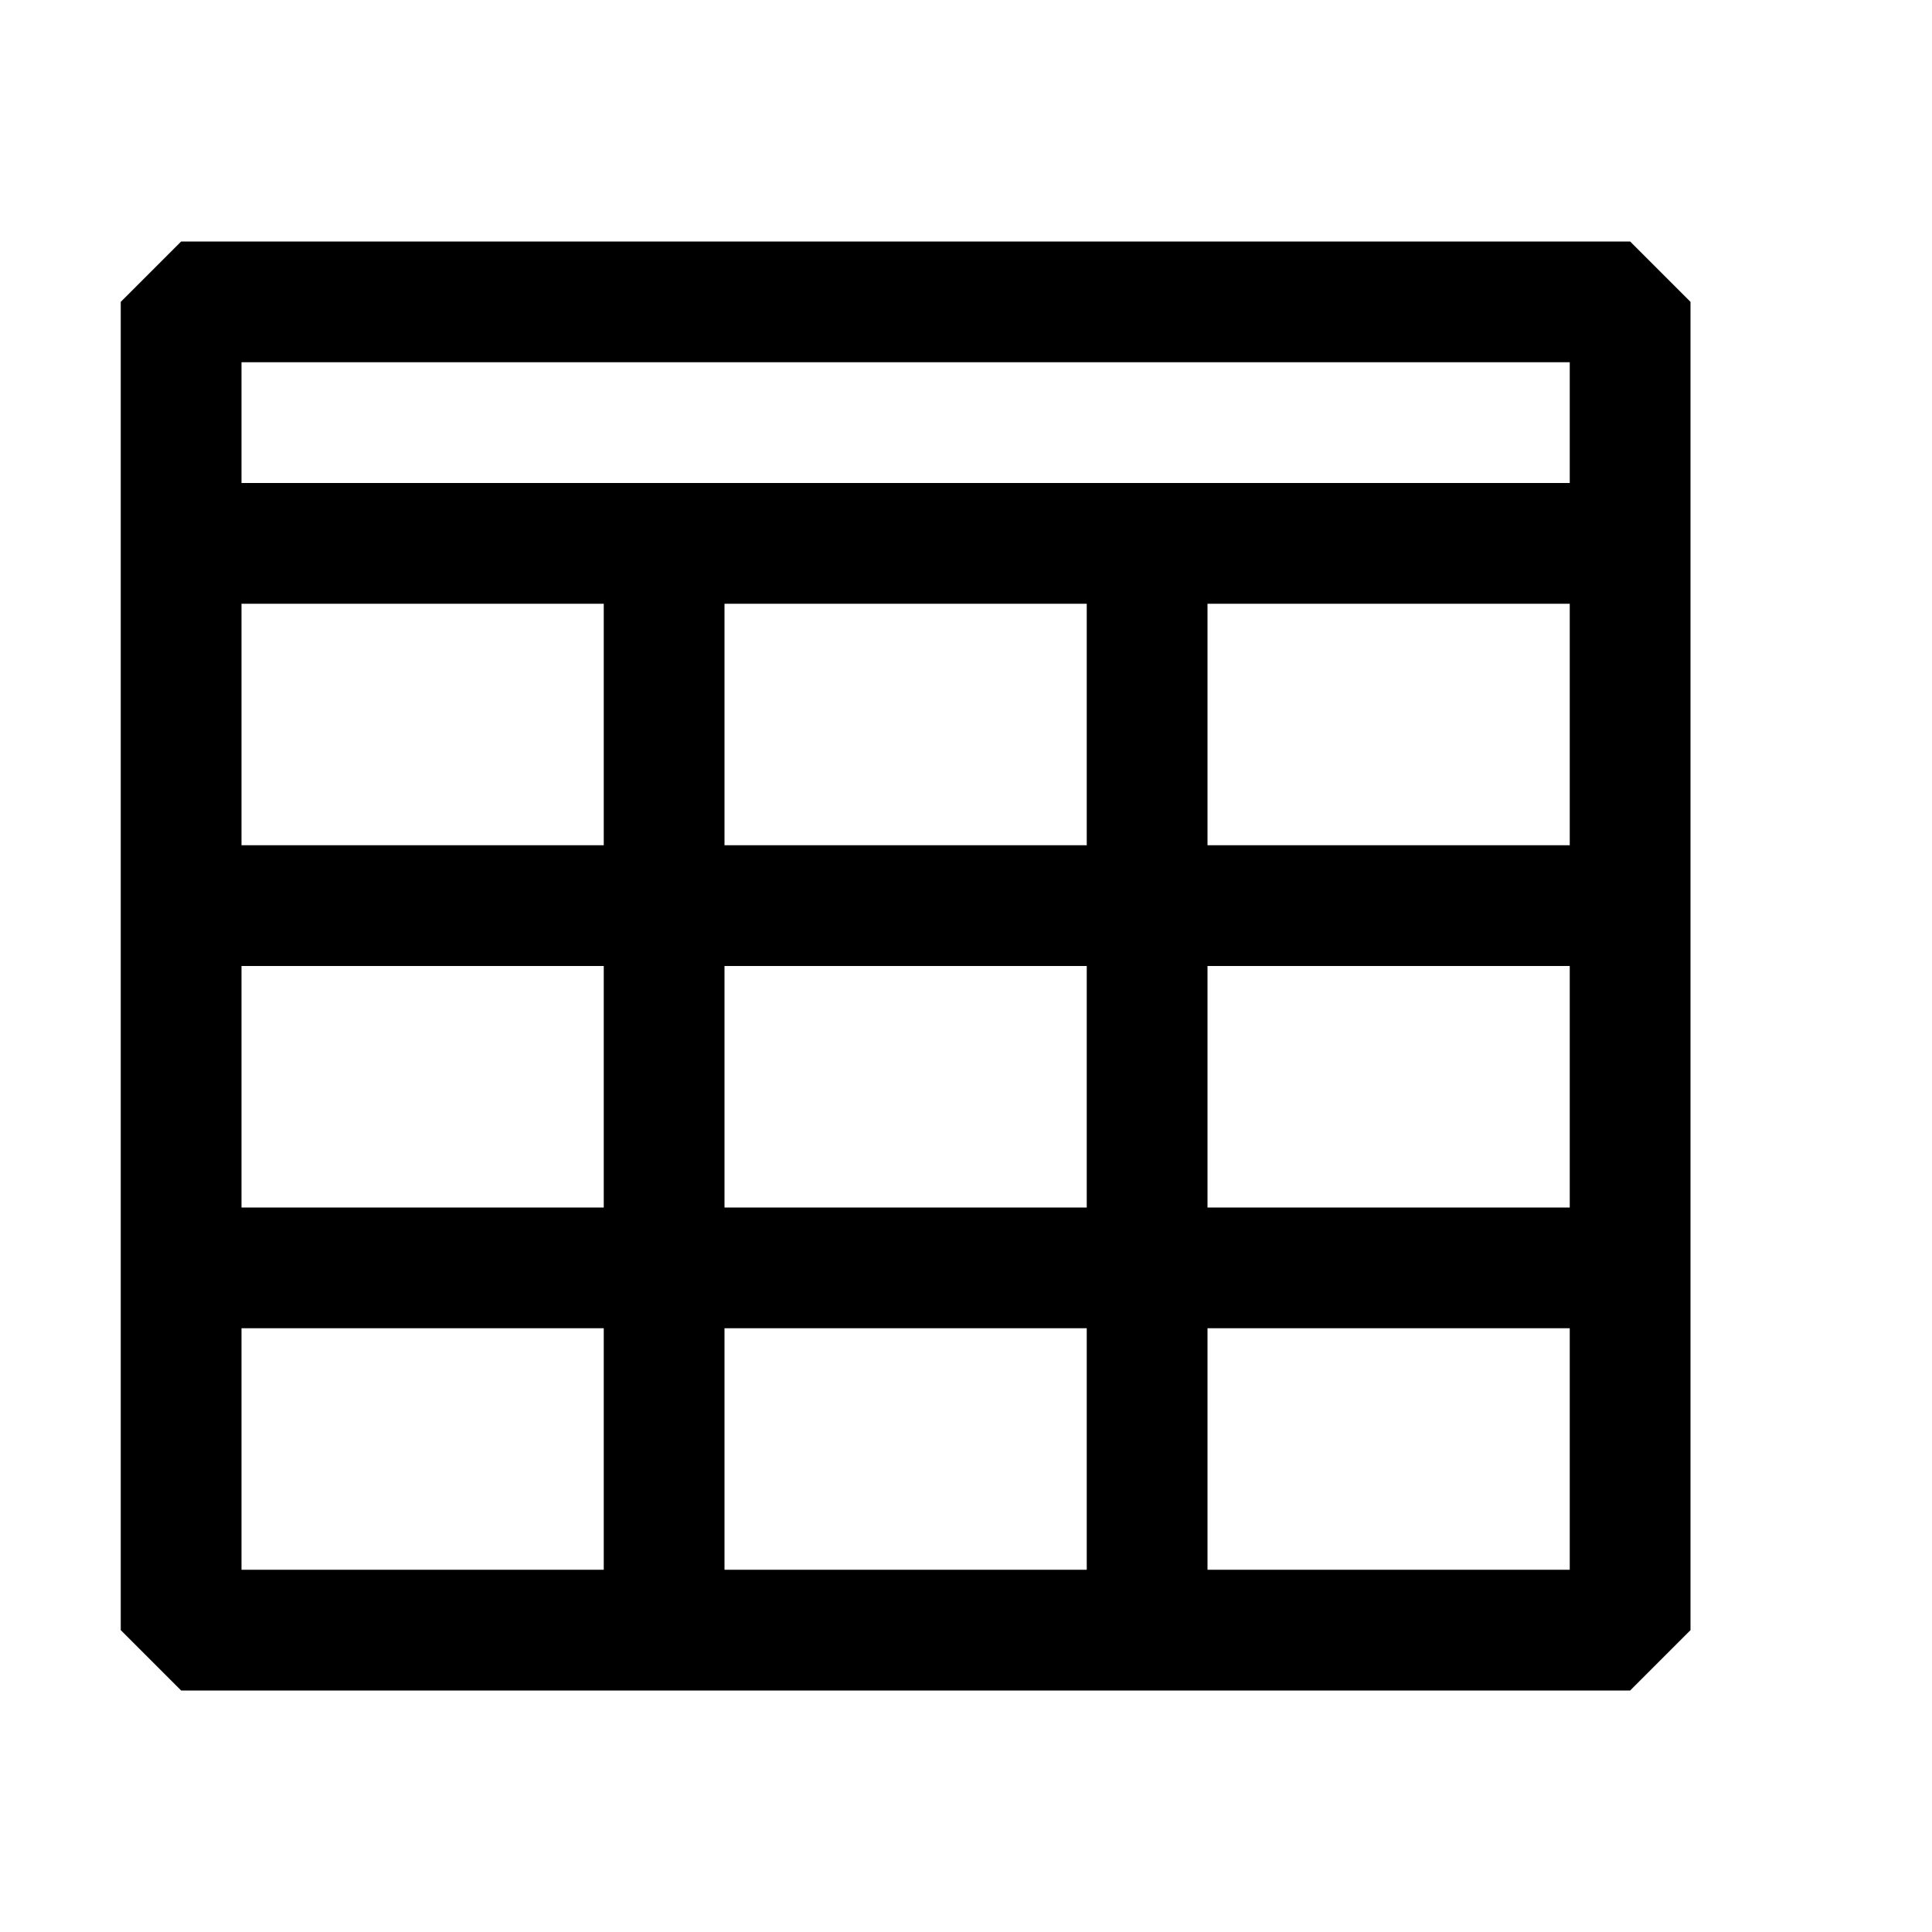
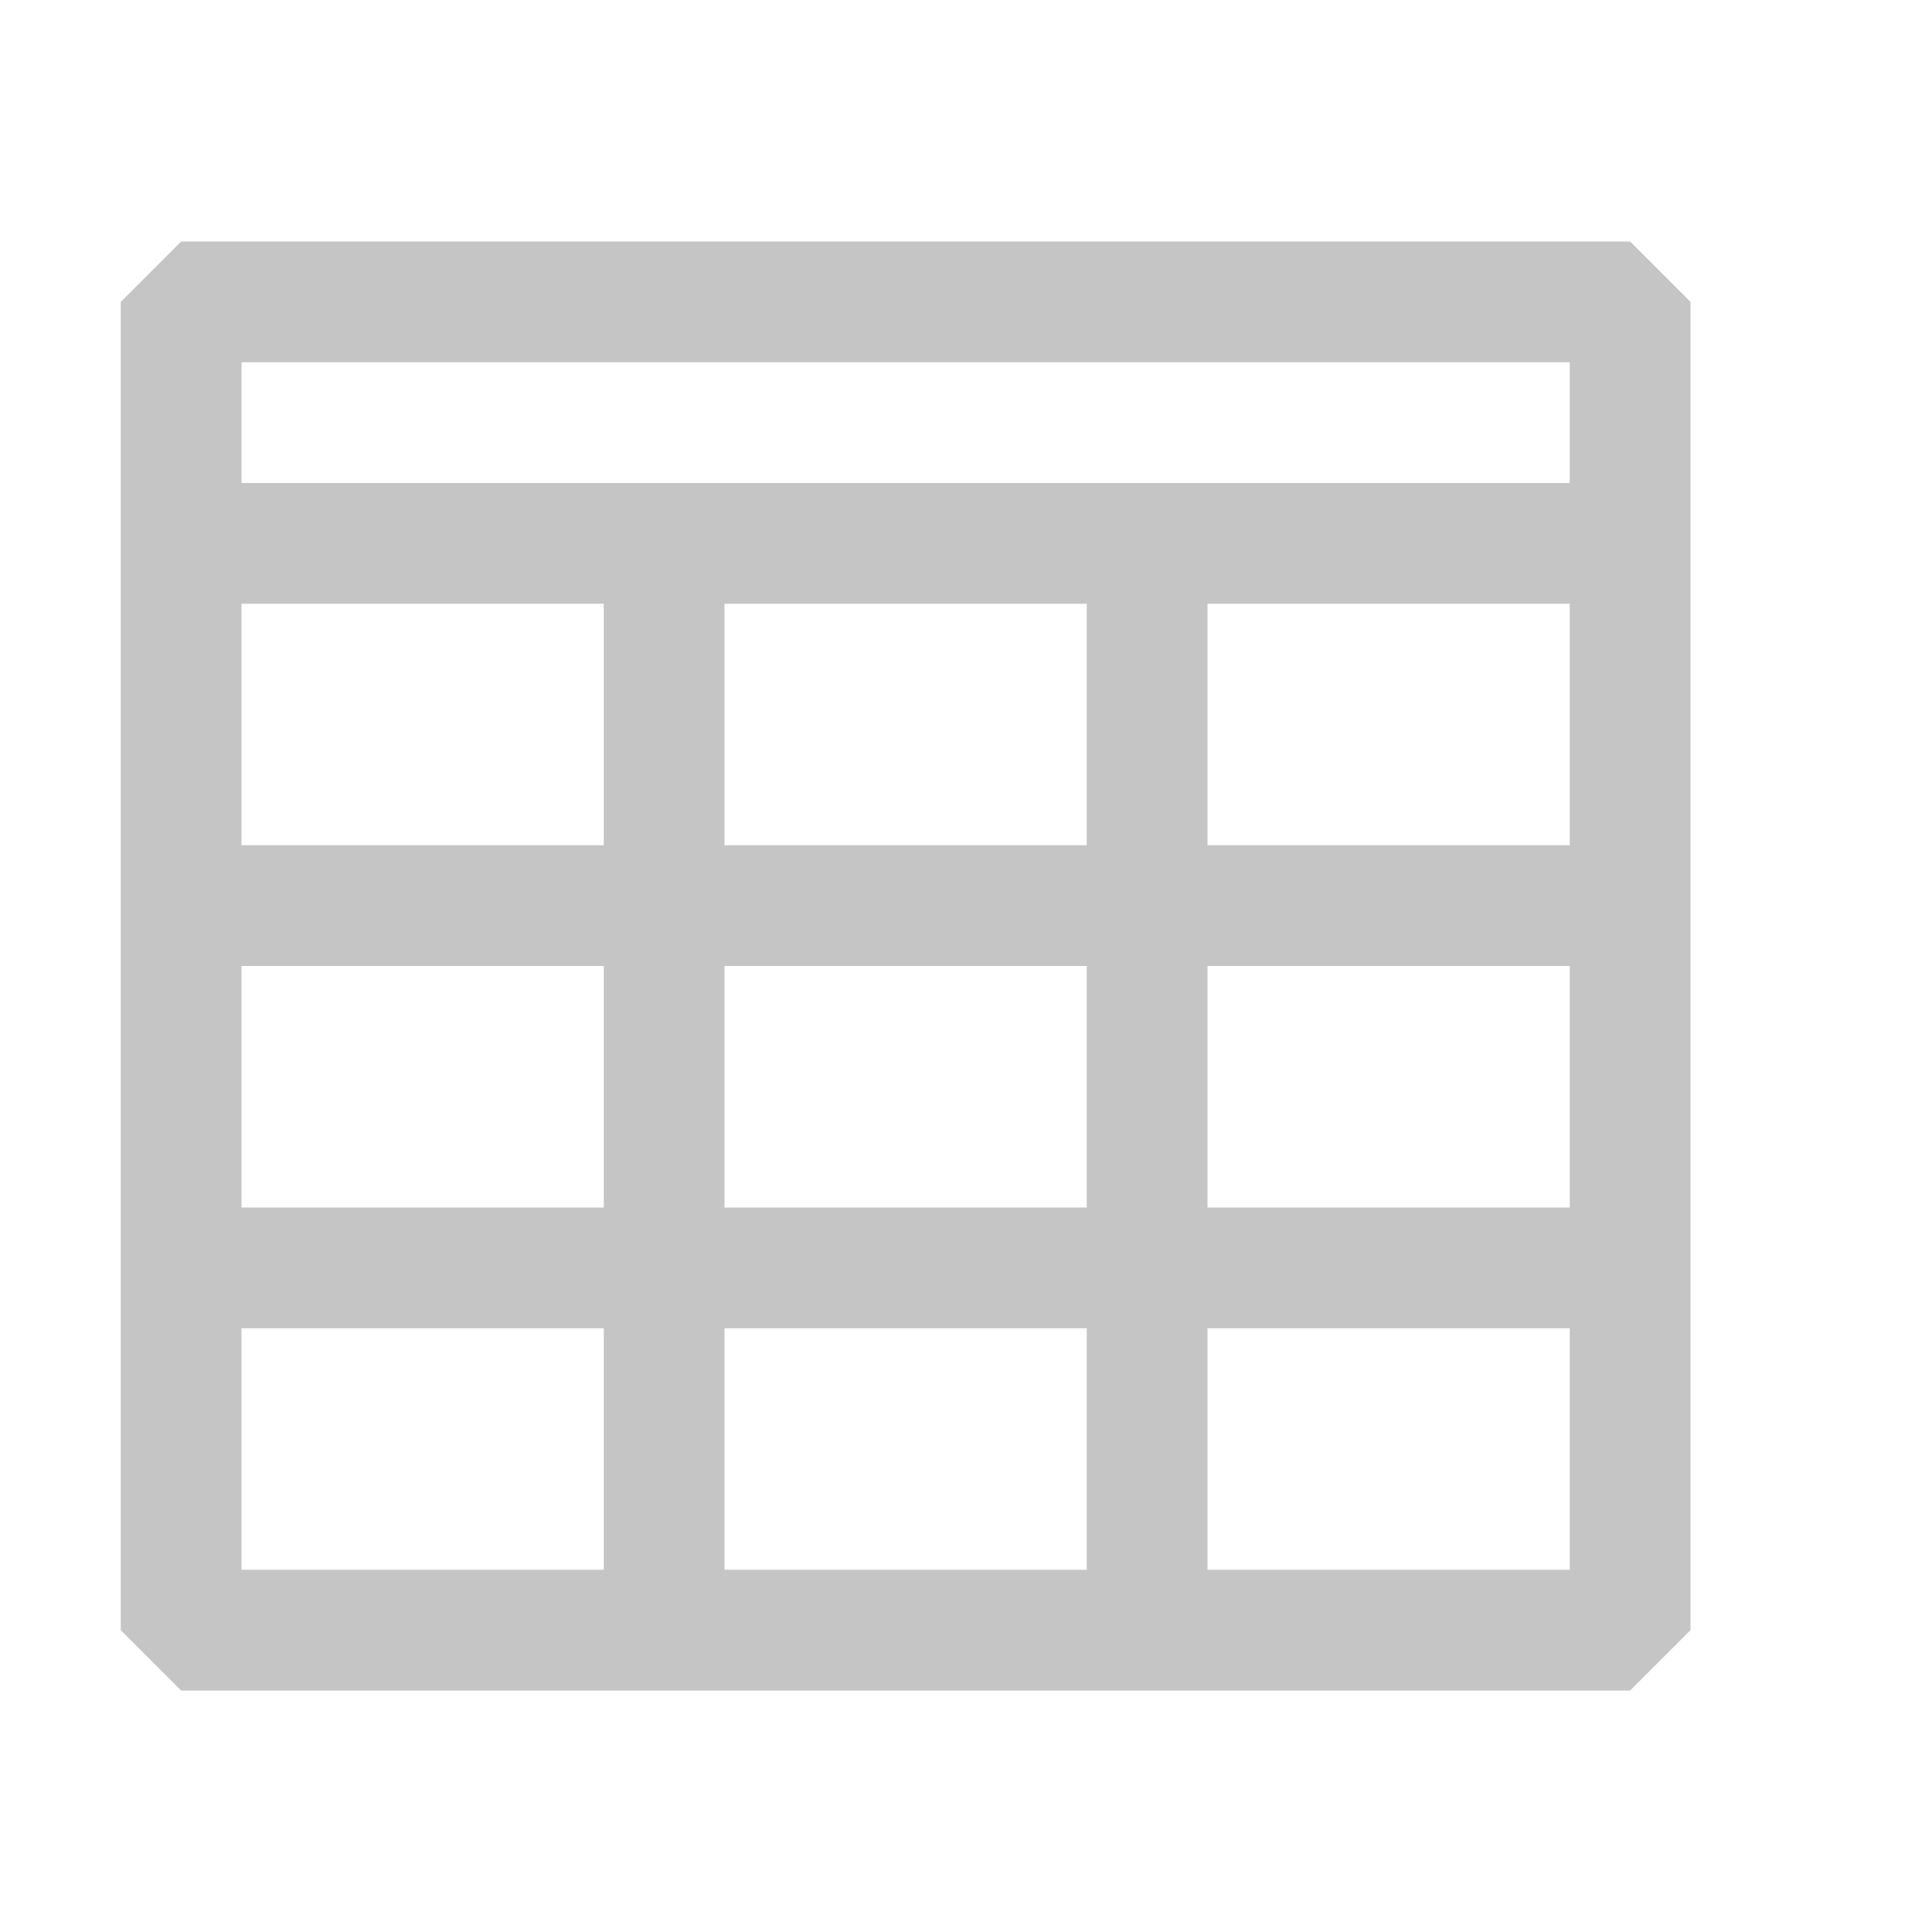
- <svg xmlns="http://www.w3.org/2000/svg" width="16" height="16" viewBox="0 0 16 16" fill="currentColor">
+ <svg xmlns="http://www.w3.org/2000/svg" width="16" height="16" viewBox="0 0 16 16" fill="#C5C5C5">
  <path d="M13.5 2h-12l-.5.5v11l.5.5h12l.5-.5v-11l-.5-.5zM2 3h11v1H2V3zm7 4H6V5h3v2zm0 1v2H6V8h3zM2 5h3v2H2V5zm0 3h3v2H2V8zm0 5v-2h3v2H2zm4 0v-2h3v2H6zm7 0h-3v-2h3v2zm0-3h-3V8h3v2zm-3-3V5h3v2h-3z" />
</svg>
